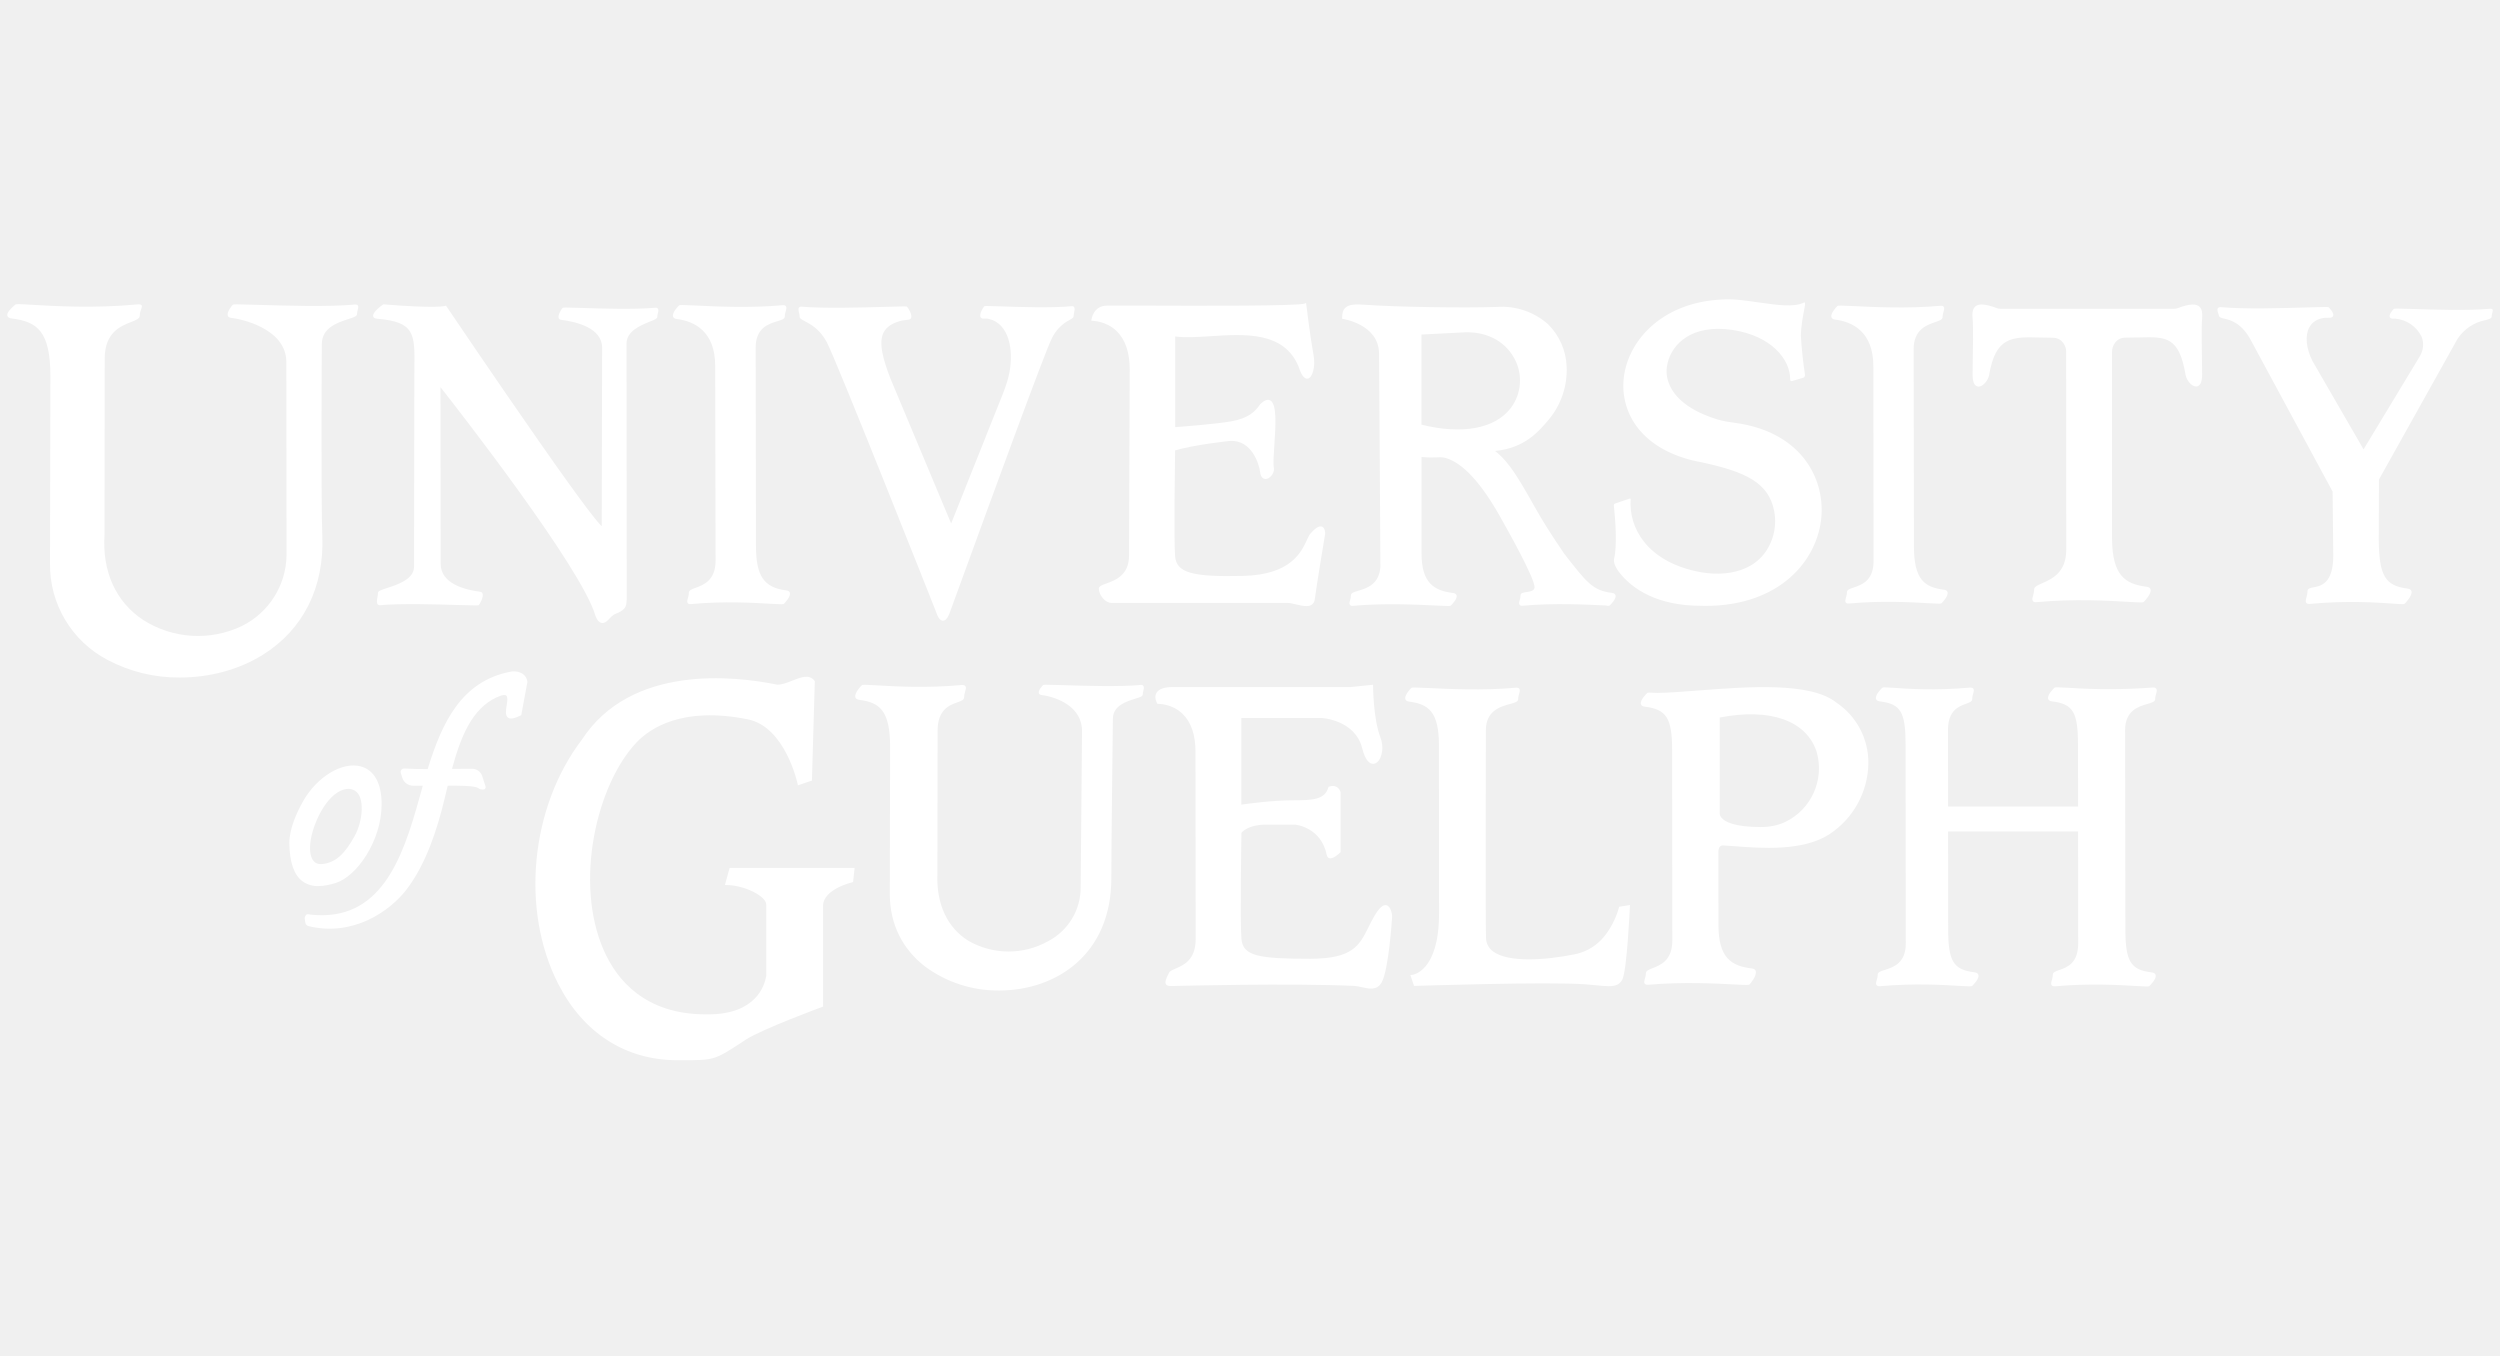
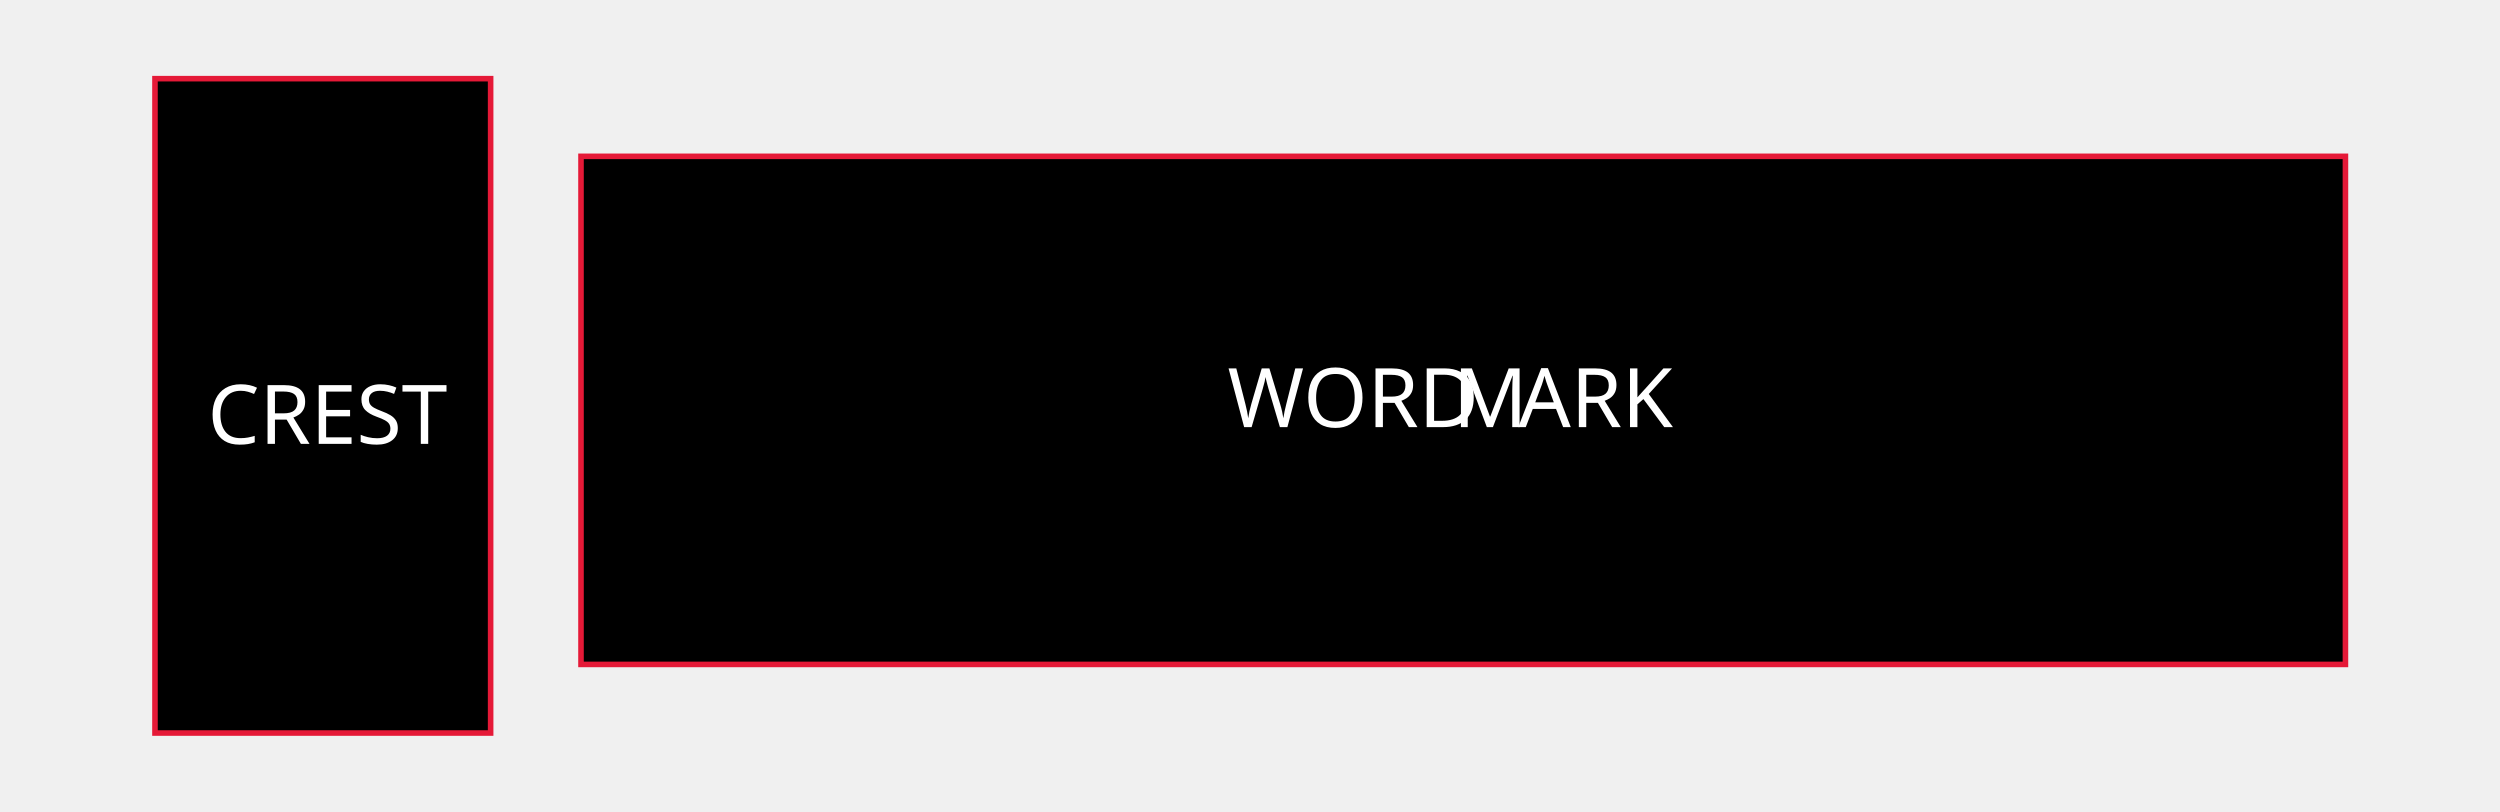
- <svg xmlns="http://www.w3.org/2000/svg" xml:space="preserve" viewBox="0 0 260 141">
-   <g fill="#fff">
-     <path d="M223.87 71.503c-2.899.217-5.81.227-8.71.03-1.23-.07-1.43-.07-1.51 0-.08.08-.78.76-.64 1.16.05.14.17.22.38.25 2.21.26 2.72 1.11 2.72 4.51l.01 6.43H202.6l-.01-7.96c0-2.05 1.13-2.46 1.88-2.73.36-.13.64-.23.64-.5 0-.2.05-.39.1-.56.06-.22.11-.4.01-.52-.09-.11-.27-.11-.39-.1-3.56.32-6.38.13-7.89.02-.95-.06-1.11-.07-1.19 0-.08.08-.78.76-.64 1.16.05.14.17.22.38.25 2.19.26 2.69 1.1 2.69 4.51l.02 20.68c0 2.05-1.31 2.46-2.18 2.74-.43.13-.74.23-.74.5 0 .2-.05.39-.1.56-.06.22-.12.4-.01.53.09.11.27.11.39.1 3.55-.32 6.59-.13 8.23-.03l1.03.05c.18 0 .25-.02.29-.05.08-.08.78-.76.64-1.16-.05-.14-.17-.22-.38-.25-2.22-.26-2.76-1.15-2.76-4.52l-.01-10.13h13.52l.01 11.67c0 2.05-1.18 2.47-1.97 2.74-.37.13-.67.23-.67.5 0 .2-.05.39-.1.56-.06.22-.12.4-.01.53.09.11.27.11.39.1 3.54-.32 6.7-.13 8.39-.03 1.12.07 1.3.07 1.38 0 .08-.08.78-.76.64-1.16-.05-.14-.17-.22-.38-.25-2.22-.26-2.76-1.15-2.76-4.52l-.03-20.68c0-2.05 1.41-2.46 2.34-2.73.46-.13.79-.23.79-.5 0-.2.05-.39.1-.56.06-.22.11-.4.01-.52-.09-.13-.26-.13-.38-.12ZM75.39 92.043h.14c1.83 0 4.16 1.14 4.16 2.03v7.43l-.01.03c-.15.93-1.04 3.96-6.01 3.96h-.27c-6.34 0-9.27-3.61-10.61-6.67-3.1-7.05-.75-17.23 3.42-21.62 1.41-1.48 4.78-3.76 11.57-2.39 3.91.79 5.17 6.69 5.18 6.75l.02.11 1.46-.49.3-10.34-.02-.03c-.54-.73-1.43-.38-2.29-.04-.55.22-1.12.45-1.61.43-4.4-.9-15.18-2.15-20.31 5.73-5.35 7.02-6.38 17.7-2.46 25.38 2.62 5.14 7.02 7.95 12.41 7.95h.38c3.45 0 3.45 0 6.38-1.91l.36-.24c1.66-1.08 7.89-3.38 7.95-3.4l.07-.03v-10.47c0-1.75 3.02-2.45 3.05-2.46l.07-.02.16-1.47h-13l-.49 1.78Zm43.26-20.81c-2.23.21-5.93.09-8.15.02-1.96-.06-1.97-.05-2.03.01-.05.05-.53.54-.43.83.02.07.09.16.28.19 1.59.2 4.26 1.22 4.21 3.8l-.14 16.16a6.291 6.291 0 0 1-3.4 5.65 8.4 8.4 0 0 1-8.26-.04c-2.22-1.37-3.37-3.85-3.24-7l.02-14.85c0-2.22 1.24-2.67 2.06-2.96.39-.14.7-.25.7-.53 0-.22.06-.42.11-.61.07-.24.12-.43.01-.56-.1-.11-.27-.11-.4-.1-3.62.34-7.03.14-8.86.03-1.23-.07-1.43-.08-1.51 0-.08.08-.8.82-.66 1.25.03.1.13.22.39.26 2.13.27 3.22 1.1 3.22 4.88l-.03 15.45c.04 3 1.29 5.55 3.63 7.38a12.768 12.768 0 0 0 7.74 2.52h.1c5.78-.04 11.6-3.69 11.57-11.75-.01-2.7.16-16.36.16-16.5 0-1.38 1.4-1.81 2.33-2.1.49-.15.78-.24.78-.45 0-.13.03-.27.06-.39.05-.2.09-.38-.01-.49-.04-.08-.13-.11-.25-.1Zm49.72 23.14c0 .02-.45 1.91-1.87 3.4a5.292 5.292 0 0 1-2.82 1.49c-3.03.61-6.82.85-8.38-.3a1.797 1.797 0 0 1-.75-1.29c-.07-.71-.02-21.51-.02-21.72 0-2.05 1.52-2.47 2.52-2.74.49-.13.84-.23.84-.5 0-.2.05-.39.1-.56.06-.23.11-.41.01-.53-.09-.11-.26-.11-.37-.1-3.33.31-7.09.13-9.1.03-1.51-.07-1.69-.07-1.76 0-.08.08-.75.77-.61 1.17.03.09.12.21.36.24 2.03.25 3.13 1.05 3.13 4.53l.01 17.51c0 6.15-2.81 6.39-2.84 6.39l-.14.01.38 1.13h.08c.14 0 13.96-.46 17.78-.16l1.01.09c.55.05 1 .1 1.37.1.71 0 1.15-.16 1.43-.71.47-.94.77-7.33.78-7.6l.01-.13-1.13.18-.02.07Zm22.62-21.3c-2.69-2.16-9.17-1.66-14.39-1.26-1.58.12-3.08.24-4.23.25-.92-.05-1.01-.04-1.07.02-.08.08-.78.76-.64 1.16.05.14.17.22.38.25 2.28.27 2.86 1.2 2.86 4.51l.02 19.83c0 2.06-1.24 2.54-2.06 2.86-.4.16-.69.27-.69.53 0 .2-.05.39-.1.56-.06.22-.12.4-.01.53.09.11.27.11.39.1 3.52-.31 7.02-.13 8.91-.03.67.04 1.05.05 1.27.05.22 0 .28-.02.32-.05.09-.08.8-.93.64-1.4-.03-.1-.13-.24-.38-.26-2.16-.26-3.49-1.1-3.49-4.52l-.01-7.58c0-.28.07-.49.19-.6.08-.07.17-.1.29-.1l1.17.08c2.84.22 7.13.54 9.88-1.23a8.982 8.982 0 0 0 4.07-7.36 7.502 7.502 0 0 0-3.32-6.34Zm-5.32 12.41c-.74.35-1.6.53-2.55.53h-.03c-2.68-.01-3.68-.53-4.05-.96-.22-.26-.19-.47-.19-.49v-9.94c5.24-1.02 9.01.31 10.08 3.56a6.2 6.2 0 0 1-3.26 7.3Zm-41.49 8.66c-.36-.08-.77.3-1.26 1.15-.23.39-.42.77-.6 1.14-.95 1.9-1.63 3.28-6.08 3.28-5.31 0-6.98-.28-7.13-2.06-.15-1.77-.01-10.42 0-11.04.11-.14.78-.85 2.51-.85h3.07c.03 0 2.71.25 3.29 3.15.05.23.17.32.27.34.4.12 1.07-.53 1.14-.6l.03-.03v-6.23a.9.9 0 0 0-.42-.56c-.22-.12-.48-.12-.78-.02l-.05.02-.02.05c-.37 1.29-1.61 1.35-3.77 1.35-2.03 0-4.69.36-5.28.45v-9.01h8.36c.03 0 3.47.19 4.21 3.15.3 1.2.71 1.53 1 1.6.23.06.46-.03.66-.25.4-.46.62-1.48.23-2.49-.75-1.96-.76-5.32-.76-5.35v-.12l-2.34.24h-18.48c-.9 0-1.48.21-1.71.61-.28.49.06 1.06.08 1.09l.03.05h.06c.01 0 1.43-.04 2.54 1.03.9.86 1.35 2.19 1.35 3.95l.02 19.48c0 2.18-1.26 2.71-2.09 3.07-.32.14-.58.24-.67.42-.37.68-.45 1.01-.33 1.21.12.2.43.19.85.18l.34-.01c.12 0 11.68-.3 18.38 0 .24.01.5.07.78.13.31.07.65.15.96.15.44 0 .84-.14 1.12-.64.73-1.27 1.08-6.59 1.09-6.84.02-.11-.09-1.08-.6-1.19Zm-112.71-2.48a2.7 2.7 0 0 0 1.63.49c.64 0 1.27-.16 1.78-.31 2.22-.67 4.81-4.4 4.81-8.21 0-2.16-.77-3.56-2.18-3.93-1.92-.51-4.54 1.08-5.98 3.61-.66 1.17-1.45 2.88-1.44 4.4.03 1.97.49 3.3 1.38 3.95Zm1.87-7.19c.69-1.26 1.56-2.12 2.41-2.36.16-.04.31-.07.46-.07.25 0 .49.06.7.19 1.05.6.85 3.15-.04 4.74-.92 1.64-1.85 2.76-3.39 2.89-.42.03-.74-.11-.95-.43-.59-.9-.24-3.03.81-4.96Z" />
-     <path d="M54.37 70.083a1.75 1.75 0 0 0-1.3-.22c-5.09.98-7.12 5.32-8.59 10.12-.76.01-1.57-.01-2.44-.06a.37.37 0 0 0-.3.14.37.37 0 0 0-.06.32l.16.51c.16.49.61.82 1.12.82h1.01l-.36 1.29c-1.78 6.44-4.08 12.88-11.28 12.12-.17-.02-.38-.1-.49.02a.52.52 0 0 0-.14.46l.06.38c.03.17.17.3.35.34 4.6 1.11 8.46-1.54 10.22-3.88 1.93-2.56 3.11-6.01 3.94-9.51l.29-1.22c2.76-.03 3.05.16 3.23.28.11.08.2.12.48.12.08 0 .15-.04.19-.1a.23.23 0 0 0 .04-.21l-.35-1.09a1.1 1.1 0 0 0-1.05-.76l-2.09.01c.91-3.38 2.09-6.26 4.64-7.44h.01l.03-.01c.6-.29.85-.26.95-.18.19.14.12.62.05 1.04-.08.51-.16 1.04.14 1.26.24.18.66.1 1.33-.23l.05-.02.64-3.46v-.02a1.19 1.19 0 0 0-.48-.82Zm-17.48-38.41c-2.72.26-7.37.11-10.15.03-2.33-.07-2.48-.07-2.54 0-.08.08-.64.76-.51 1.13.03.09.11.19.31.22.97.12 2.43.5 3.6 1.21 1.47.88 2.2 2.05 2.18 3.47l.02 20.02a8.34 8.34 0 0 1-4.62 7.34 10.58 10.58 0 0 1-10.28-.61c-2.85-1.88-4.28-5.03-4.03-8.86l.02-18.32c0-2.74 1.66-3.39 2.76-3.82.52-.2.89-.35.89-.67 0-.3.09-.52.15-.69.06-.16.11-.28.03-.38-.08-.1-.24-.1-.49-.08-4.43.42-8.59.17-10.83.04-1.47-.09-1.74-.1-1.83-.01a1.192 1.192 0 0 1-.11.1c-.39.35-.79.75-.69 1.06.05.15.2.24.46.27 2.66.33 4.01 1.35 4.01 6l-.04 19.47a11.16 11.16 0 0 0 5.99 10.04 15.78 15.78 0 0 0 7.52 1.83c3.03 0 6.09-.79 8.6-2.35 4.23-2.63 6.43-7.03 6.21-12.4-.14-3.3-.06-19.76-.05-19.93 0-1.71 1.66-2.24 2.76-2.6.56-.18.9-.29.9-.52 0-.17.04-.32.08-.46.05-.19.09-.34 0-.45-.08-.09-.22-.09-.32-.08Zm31.25.33c-2.11.2-5.62.09-7.71.02-1.86-.06-1.87-.05-1.93.01-.08.08-.51.71-.4 1.04.04.11.13.18.26.19 1.59.2 4.26.84 4.26 2.9l-.04 18.56c-.39-.34-1.81-2.07-6.57-8.89-4.45-6.37-9.53-13.91-9.59-13.99l-.04-.06-.07.03c-.03.01-.89.29-6.41-.16h-.04l-.03.02c-.19.13-1.13.82-1.02 1.23.04.15.19.23.45.25 3.89.32 3.87 1.6 3.84 5.01l-.01 1.12-.03 19.66c0 1.31-1.77 1.88-2.83 2.22-.61.2-.92.3-.92.49 0 .11-.02.25-.05.41-.06.33-.11.65.03.8.04.04.11.09.22.08 2.11-.2 5.9-.09 8.17-.02 2.05.06 2.06.05 2.12 0 .1-.1.51-.83.39-1.18a.3.3 0 0 0-.25-.2c-1.53-.19-4.11-.82-4.11-2.9l-.02-18.38c1.67 2.12 14.64 18.74 16.1 23.73.01.03.2.69.64.79l.11.01c.21 0 .42-.13.65-.38.4-.46.61-.54.84-.63.12-.05.25-.1.41-.2.57-.36.58-.64.62-1.26v-.05l-.02-26.53c0-1.31 1.45-1.9 2.41-2.29.51-.2.79-.32.79-.51 0-.12.03-.25.06-.37.05-.2.09-.37-.01-.48-.06-.08-.15-.1-.27-.09Zm190.77.11c-2.24.21-5.84.09-8 .02-1.82-.06-1.9-.05-1.96 0-.05.05-.52.54-.42.83.02.07.09.16.28.18h.32a3.37 3.37 0 0 1 2.69 1.82c.29.66.24 1.37-.14 2.06l-5.87 9.71-5.32-9.2c-.66-1.32-.78-2.62-.33-3.47.31-.58.85-.92 1.61-1.01l.59-.01c.19-.02.26-.12.29-.19.11-.31-.4-.82-.45-.88-.06-.06-.15-.07-2.25 0-2.45.07-6.55.2-8.95-.03-.16-.01-.27.02-.33.1-.11.14-.04.37.06.66l.05.16c.05.16.24.2.52.27.65.15 1.86.42 2.87 2.4l8.42 15.59.07 6.72c-.02 2.86-1.3 3.1-2.06 3.24-.33.06-.62.12-.62.4 0 .23-.06.45-.11.64-.07.25-.12.45-.01.58.1.12.28.11.41.1 3.85-.36 6.9-.14 8.55-.03.51.04.82.06 1 .06.18 0 .24-.02.28-.06.03-.03.84-.85.69-1.3-.05-.15-.18-.23-.4-.26-2.34-.29-2.96-1.34-3-5.07l.02-6.27 8.15-14.59a4.48 4.48 0 0 1 2.93-1.99c.4-.11.64-.17.64-.37 0-.13.04-.26.07-.38.04-.16.08-.29 0-.39-.08-.05-.21-.05-.29-.04Zm-56.72 29.22c-2.04-.25-3.14-1.05-3.14-4.51l-.03-20.51c0-2.05 1.36-2.51 2.26-2.82.44-.15.75-.26.75-.52 0-.2.05-.39.1-.56.06-.22.11-.4.01-.52-.09-.11-.25-.1-.37-.09-3.31.31-7 .13-8.97.03-1.47-.07-1.65-.07-1.72 0-.08.08-.74.76-.61 1.16.03.09.12.21.36.24 1.83.23 4 1.26 4 4.88l.02 20.25c0 2.05-1.25 2.46-2.07 2.74-.39.13-.7.23-.7.49 0 .2-.05.39-.1.56-.06.22-.11.4-.01.52.09.11.25.1.37.09 3.35-.31 6.5-.13 8.19-.03l1.11.05c.19 0 .26-.02.29-.05.08-.08.74-.76.61-1.16-.03-.09-.11-.21-.35-.24Zm-21.78-17.36c-.55-.07-1.2-.17-1.83-.36-1.75-.53-4.74-1.82-5.21-4.44-.08-.45-.06-.92.06-1.42.47-1.98 2.52-4.07 6.74-3.44 4.01.6 6.03 3.03 6.01 5.18 0 .1.09.17.18.14l1.15-.34a.28.28 0 0 0 .21-.31 45.093 45.093 0 0 1-.43-4.05c0-.9.24-2.21.38-2.91.15-.73-.06-.56-.06-.56-1.01.52-2.81.26-4.71-.01-1.35-.2-2.74-.4-3.85-.3-6.38.3-9.96 4.51-10.21 8.51a7.117 7.117 0 0 0 1.81 5.22c1.44 1.62 3.65 2.73 6.39 3.21 4.42.97 6.92 2.06 7.48 5.09a5.61 5.61 0 0 1-.19 2.79c-1.2 3.54-4.86 4.11-7.89 3.45-5.15-1.11-7.06-4.52-6.85-7.49 0-.06-.05-.1-.1-.08l-1.51.51a.2.2 0 0 0-.14.21c.17 1.52.35 4.23.03 5.51-.09.37.1.88.53 1.44 1.41 1.81 4.06 3.48 8.5 3.48l.46.01c7.8 0 11.72-4.79 12.07-9.32.31-4.22-2.35-8.84-9.02-9.72Zm48.36-12.05c-.18-.19-.44-.27-.81-.25-.38.02-.86.14-1.47.37-.12.04-.25.07-.37.07h-18.08a.966.966 0 0 1-.37-.07c-1.17-.43-1.83-.49-2.2-.2-.28.22-.39.63-.32 1.29.08.81.04 3.31.01 4.81l-.01 1.04c0 .97.32 1.19.58 1.22.48.05 1.04-.64 1.14-1.2.67-4.02 2.41-3.98 5.29-3.9l1.31.02c1.05 0 1.41.95 1.41 1.39l.01 20.68c0 2.36-1.51 3.03-2.52 3.47-.47.21-.82.36-.82.64 0 .23-.06.45-.11.64-.07.25-.12.45-.01.58.1.12.28.11.41.1 3.82-.36 7.51-.15 9.49-.03.68.04 1.07.06 1.3.06.22 0 .29-.02.33-.06.03-.03.85-.86.69-1.31-.05-.15-.18-.23-.4-.26-2.25-.28-3.56-1.18-3.6-4.98v-19.47c0-.56.39-1.46 1.42-1.46l1.31-.02h.14c2.73-.07 4.11-.11 4.78 3.9.06.33.27.7.54.95.26.23.53.31.75.21.28-.13.43-.52.43-1.18l-.01-1.04c-.02-1.5-.07-4 .01-4.81.05-.58-.02-.96-.25-1.2Zm-117.3-.08c-2.09.2-5.38.09-7.34.02-1.72-.06-1.73-.05-1.78.01-.09.09-.5.74-.39 1.07.04.11.13.18.26.19h.3c.13 0 .24.01.34.04 2.09.5 2.57 3.23 2.12 5.56-.13.68-.35 1.39-.67 2.19l-5.39 13.52-6.32-15.09c-.7-1.83-1.28-3.68-.7-4.79.31-.59.94-.99 1.91-1.23l.69-.09c.13-.02.23-.09.26-.2.12-.35-.32-1.04-.42-1.13-.06-.06-.07-.07-2.26 0-2.42.07-6.48.18-8.71-.02-.12-.01-.2.02-.26.08-.11.12-.06.33-.01.56.03.14.06.28.06.4 0 .19.2.29.54.47.59.31 1.57.83 2.29 2.19 1.01 1.9 11.24 27.73 11.34 27.99.2.63.44.96.72.97h.02c.24 0 .45-.22.64-.66l1.45-3.97c2.76-7.57 8.51-23.33 9.22-24.71a4.195 4.195 0 0 1 1.86-1.94c.25-.14.42-.23.42-.41 0-.11.03-.25.05-.38.05-.24.09-.44-.02-.56-.03-.06-.11-.09-.22-.08Zm26.02 22.93c-.29-.11-.68.12-1.2.71-.12.14-.23.36-.36.65-.58 1.27-1.67 3.64-6.62 3.76-5.36.13-6.96-.33-7.1-2.05-.14-1.73-.01-10.14 0-11 1.96-.59 5.7-.99 5.73-.99 2.21-.1 3 2.33 3.12 3.28.05.44.24.59.38.65.19.08.43.02.64-.16.25-.21.47-.6.4-.98-.08-.39-.02-1.28.05-2.32.14-2.03.29-4.34-.44-4.69-.26-.13-.59-.01-1.01.38-.57.85-1.3 1.49-3 1.8-1.51.28-5.19.56-5.86.61v-9.43c1.05.14 2.34.06 3.7-.03 3.57-.23 7.62-.49 9.13 3.16.36 1.14.73 1.31.98 1.25.49-.12.78-1.29.59-2.37-.38-2.07-.76-5.32-.77-5.36l-.02-.14-.12.06c-.56.28-11 .24-16.61.22h-3.96c-1.45 0-1.63 1.45-1.63 1.47l-.01.11h.11c.02.01 1.43 0 2.54 1.09.89.88 1.34 2.22 1.34 3.97l-.07 19.35c0 2.05-1.42 2.57-2.36 2.91-.45.16-.78.28-.78.54 0 .64.64 1.48 1.32 1.48h18.29c.26 0 .58.08.92.16.37.09.74.17 1.06.17.22 0 .41-.04.56-.15a.783.783 0 0 0 .31-.58c.18-1.42 1.06-6.68 1.07-6.75.02-.07.02-.65-.32-.78Zm-55.71 6.63c-2.33-.29-3.16-1.5-3.16-4.64l-.03-20.62c0-2.06 1.37-2.47 2.27-2.74.44-.13.76-.23.76-.49 0-.2.05-.39.1-.56.06-.22.11-.4.01-.52-.09-.11-.25-.1-.37-.09-3.33.31-7.03.13-9.02.03-1.48-.07-1.65-.07-1.73 0-.08.08-.75.76-.61 1.16.03.09.12.21.36.24 1.84.23 4.02 1.26 4.02 4.89l.04 20.24c0 2.06-1.25 2.53-2.08 2.83-.4.15-.7.26-.7.52 0 .2-.05.39-.1.56-.06.22-.11.4-.01.52.09.11.25.1.37.09 3.36-.32 6.53-.13 8.23-.03l1.11.05c.19 0 .26-.02.29-.05.08-.08.75-.77.61-1.16-.03-.09-.12-.2-.36-.23Zm61.64-24.69c.02.68.14 22.03.14 22.24-.12 1.84-1.44 2.23-2.31 2.49-.43.13-.75.22-.75.47 0 .18-.05.35-.09.51-.06.2-.11.37-.01.49.09.11.25.11.36.09 3.2-.29 6.66-.12 8.52-.03 1.38.07 1.53.07 1.61 0 .07-.07.72-.7.59-1.07-.03-.09-.12-.2-.35-.23-1.98-.24-3.29-1.03-3.29-4.12v-10.03c1.25.14 1.86-.04 2.35.07 1.47.33 3.44 1.9 5.81 6.12.66 1.17 3.73 6.59 3.59 7.42-.06.35-.55.4-.89.45-.29.05-.56.09-.56.32 0 .18-.05.35-.09.51-.06.2-.11.37-.01.49.09.11.25.11.36.09 3.2-.29 6.58-.12 8.44-.03.69.03.04.05.26.05s.28-.02.32-.05c.07-.07.72-.7.59-1.07-.03-.09-.12-.2-.35-.23-2.04-.24-2.68-1.13-4.98-4.08-.61-.88-1.2-1.79-1.77-2.68-1.84-2.87-3.34-6.42-5.42-8 3.1-.31 4.53-2.03 5.55-3.23a8.04 8.04 0 0 0 1.89-5.57 6.532 6.532 0 0 0-1.95-4.4 7.24 7.24 0 0 0-5.33-1.78c-3.2.11-10.31.02-13.73-.23-.95-.07-1.61-.04-1.99.3-.24.22-.35.56-.35 1.07v.09l.09.01c-.01.02 3.68.53 3.75 3.55Zm4.41-1.92 4.1-.21c2.46-.21 4.53.79 5.55 2.67a4.762 4.762 0 0 1-.38 5.21c-1.66 2.13-5.04 2.75-9.27 1.7v-9.37Z" />
+ <svg xmlns="http://www.w3.org/2000/svg" id="Layer_1" data-name="Layer 1" viewBox="0 0 1345.57 436.77">
+   <defs>
+     <style>
+       .cls-1 {
+       fill: #fff;
+       font-family: MyriadPro-Regular, 'Myriad Pro';
+       font-size: 44.28px;
+       }
+ 
+       .cls-2 {
+       fill: #e51937;
+       }
+ 
+       .cls-3 {
+       letter-spacing: 0em;
+       }
+     </style>
+   </defs>
+   <g>
+     <rect x="312.71" y="84.14" width="949.67" height="273.47" />
+     <path class="cls-2" d="M1260.88,85.64v270.47H314.21V85.64h946.67M1263.88,82.64H311.21v276.47h952.67V82.64h0Z" />
  </g>
+   <g>
+     <rect x="83.41" y="42.34" width="180.66" height="352.2" />
+     <path class="cls-2" d="M262.57,43.84v349.2H84.91V43.84h177.66M265.57,40.84H81.91v355.2h183.66V40.84h0Z" />
+   </g>
+   <text class="cls-1" transform="translate(660.72 229.89)">
+     <tspan x="0" y="0">WORD</tspan>
+     <tspan class="cls-3" x="121.29" y="0">M</tspan>
+     <tspan x="156.46" y="0">ARK</tspan>
+   </text>
+   <text class="cls-1" transform="translate(111.72 238.89)">
+     <tspan x="0" y="0">CREST</tspan>
+   </text>
</svg>
